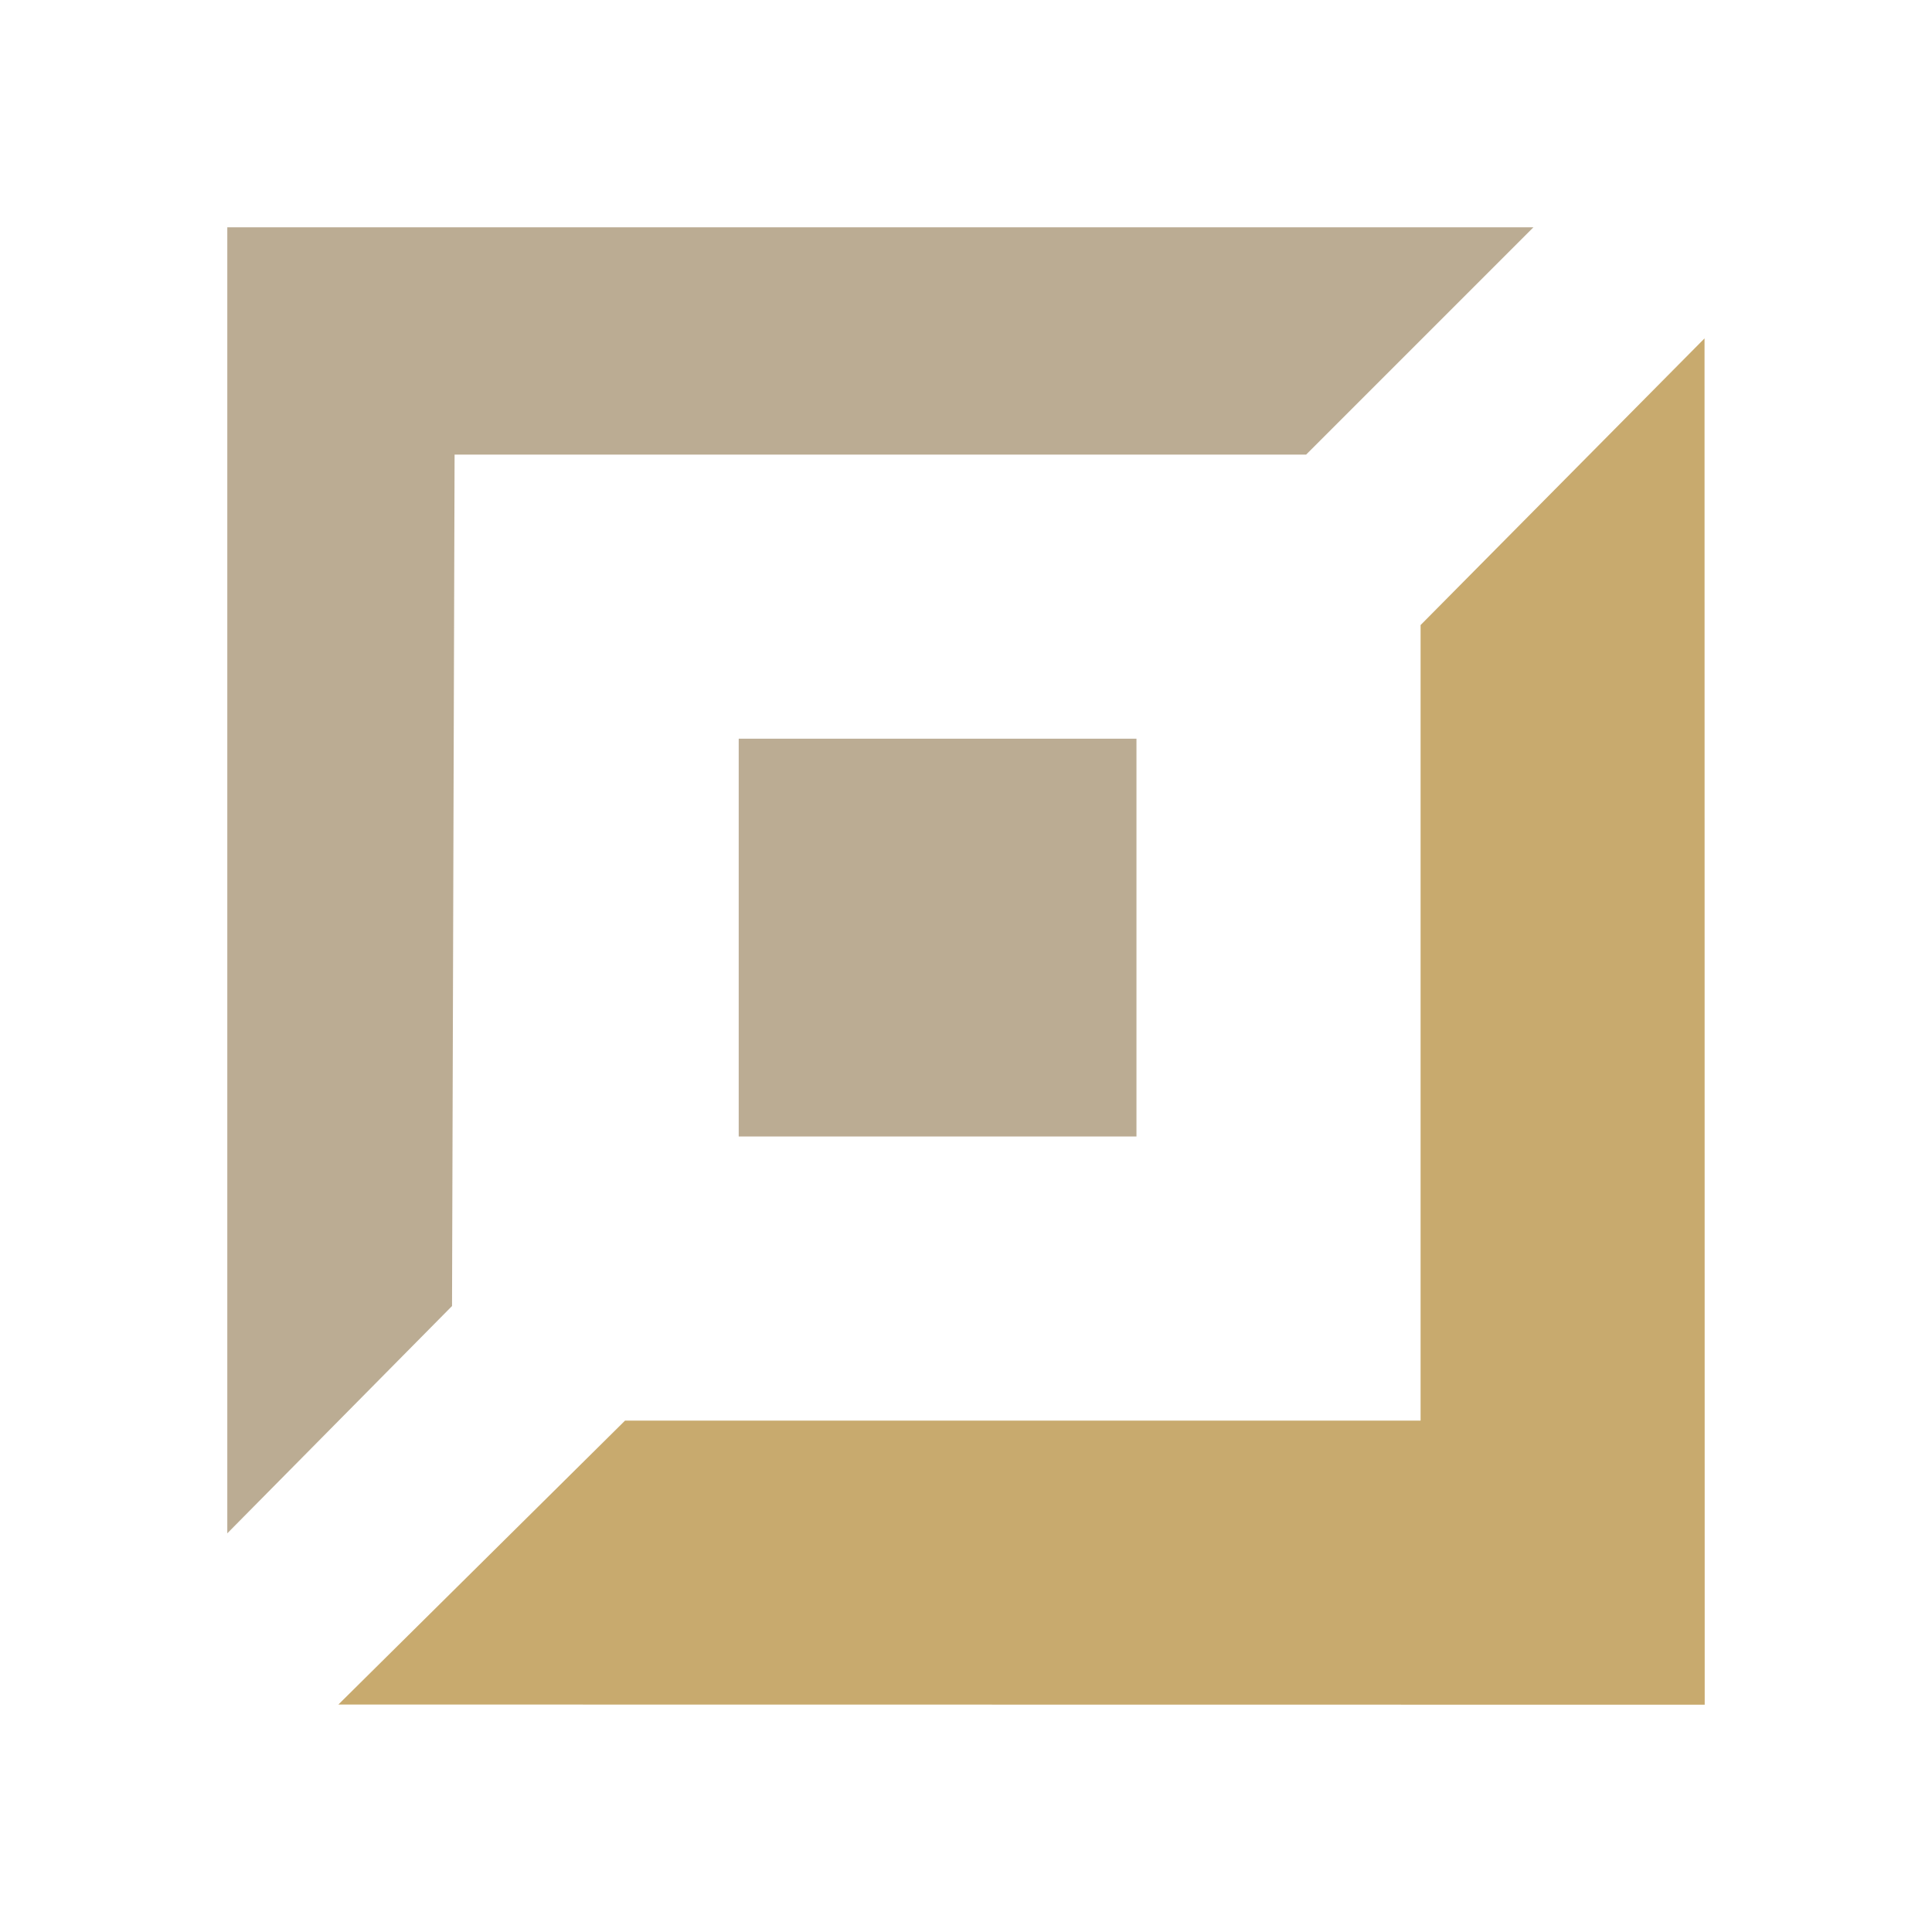
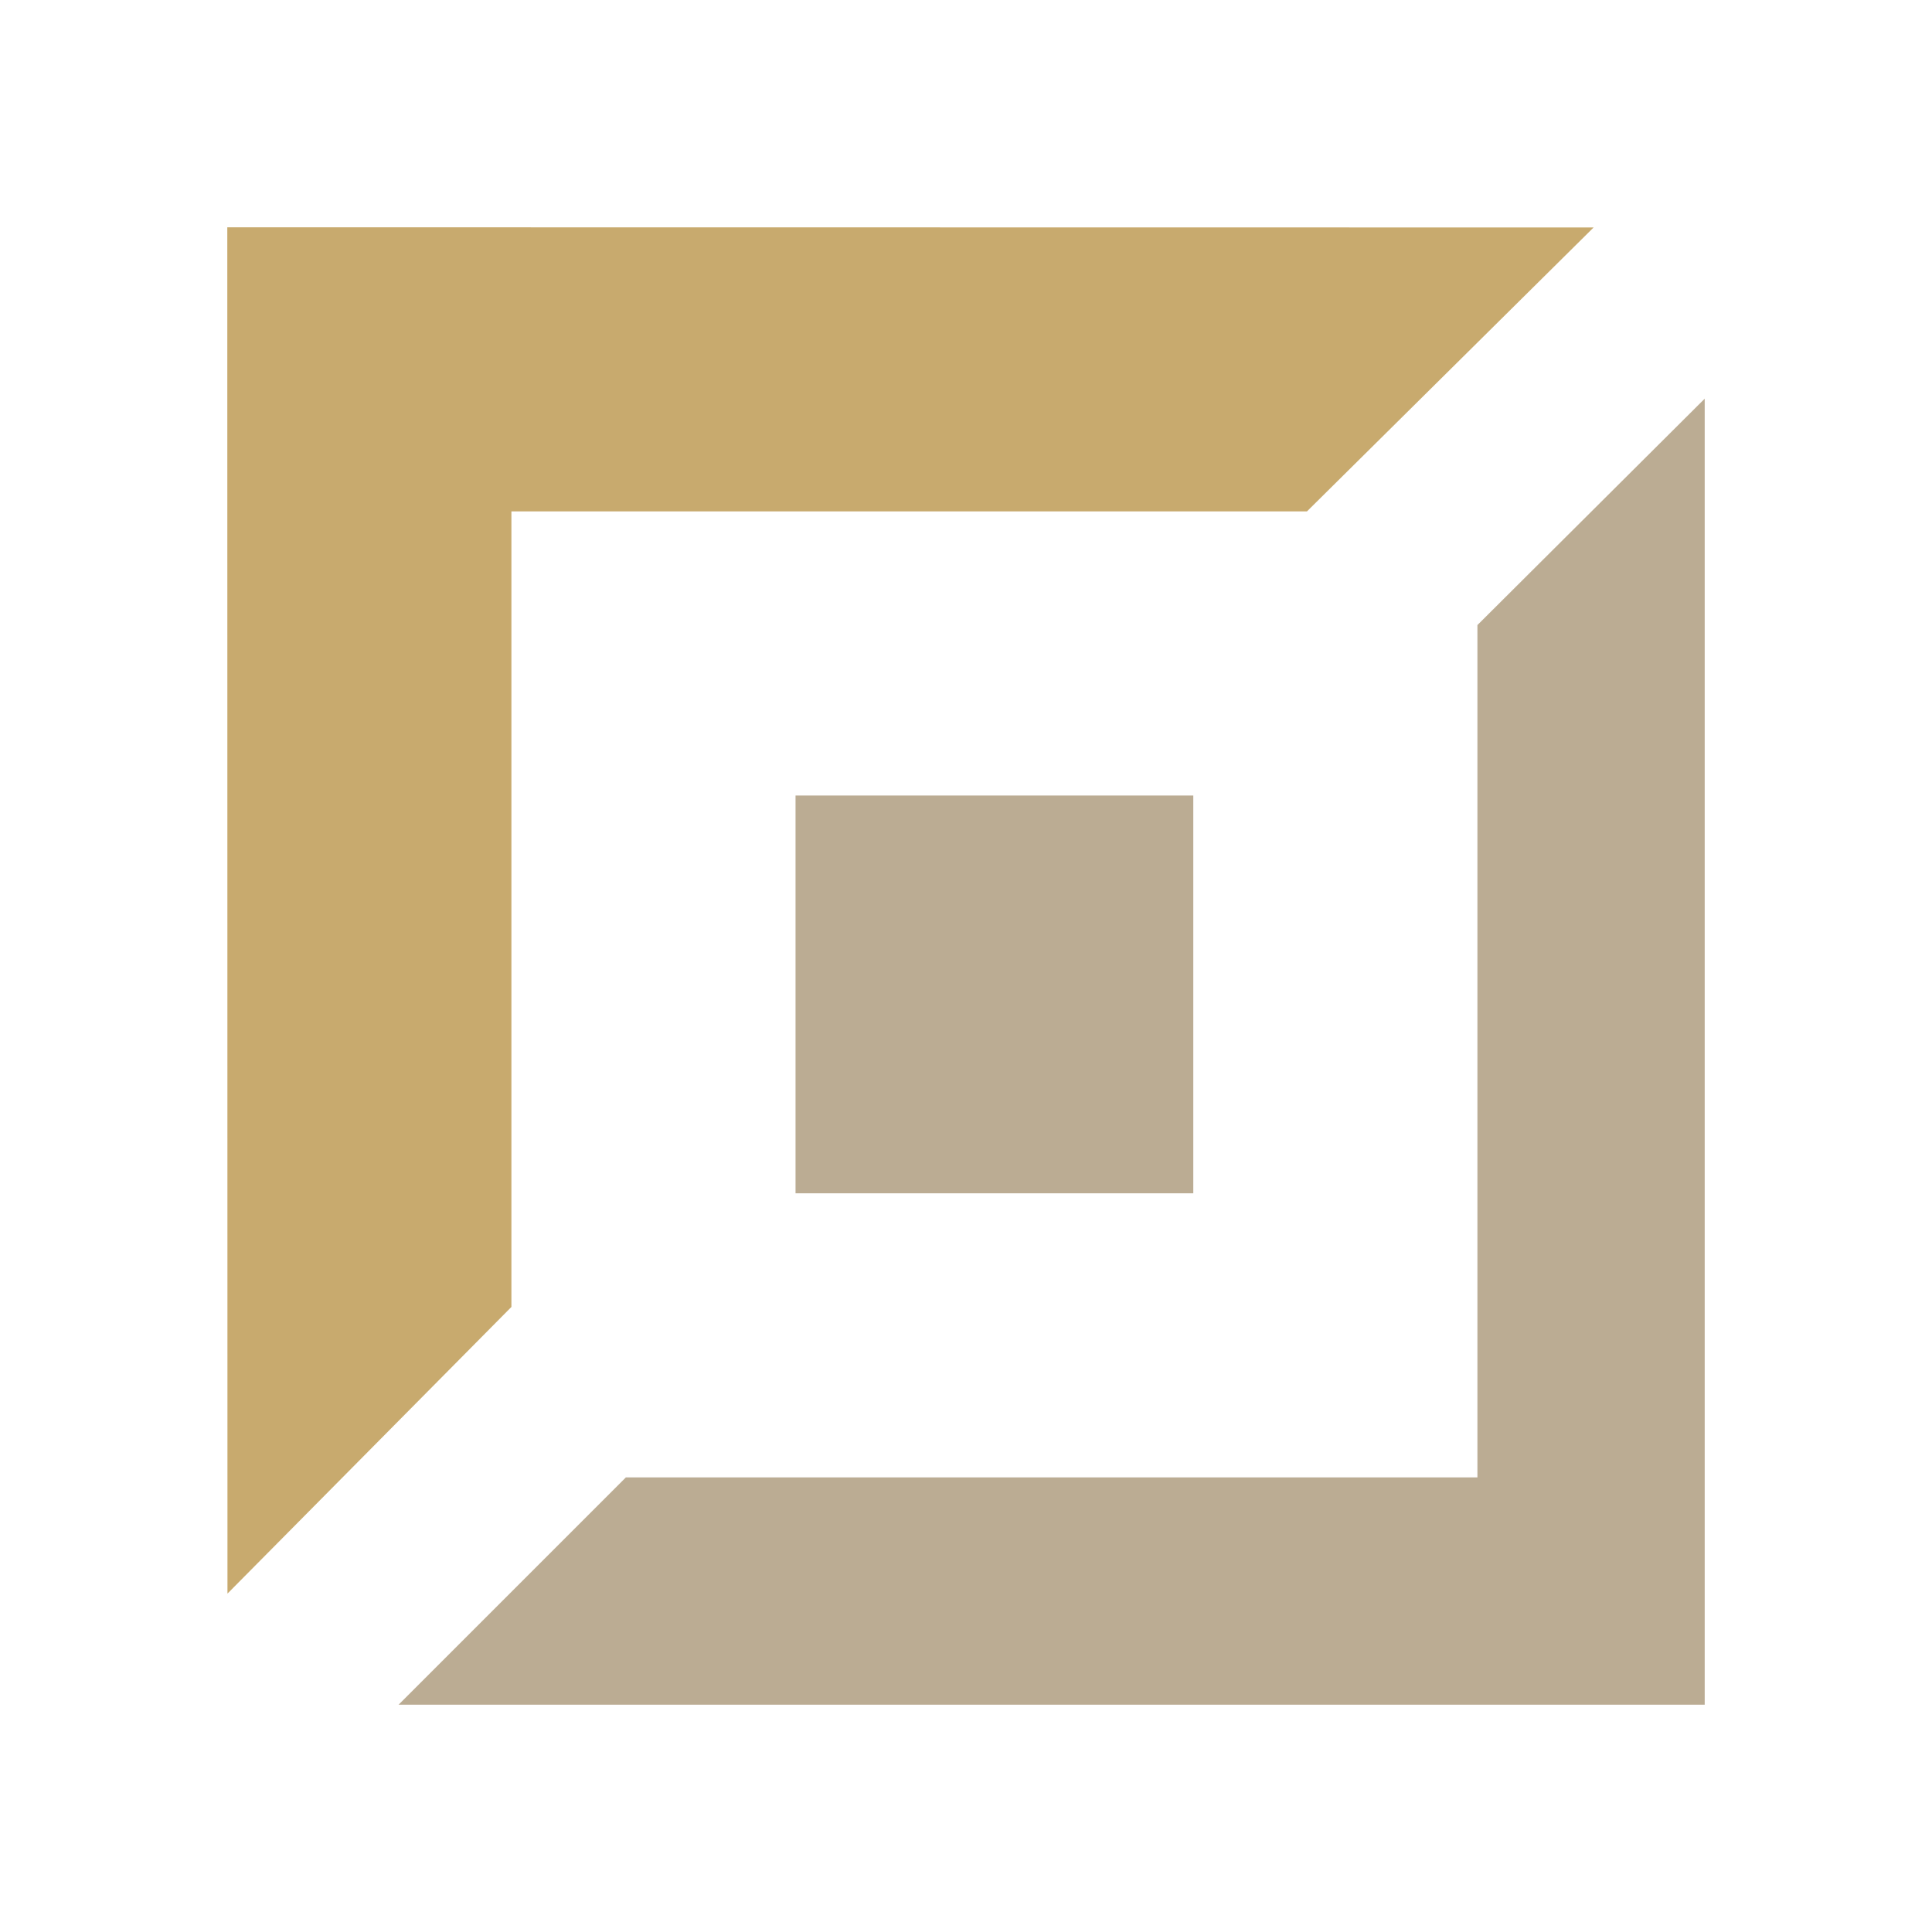
<svg xmlns="http://www.w3.org/2000/svg" width="34" height="34" viewBox="0 0 34 34">
-   <path opacity="0.5" fill="#785a28" fill-rule="evenodd" d="M13,20h7V13H13v7ZM4,4V26.984l3.955-4L8,8,22.986,8l4-4H4Z" />
-   <polygon class="active" fill="#c8aa6e" points="29.997 5.955 25 11 25 25 11 25 5.955 29.997 30 30 29.997 5.955" />
+   <path opacity="0.5" fill="#785a28" fill-rule="evenodd" d="M21,14H14v7h7V14Zm5-3V26L11.014,26l-4,4H30V7.016Z" />
+   <polygon class="active" fill="#c8aa6e" points="4 4 4.003 28.045 9 23 9 9 23 9 28.045 4.003 4 4" />
</svg>
